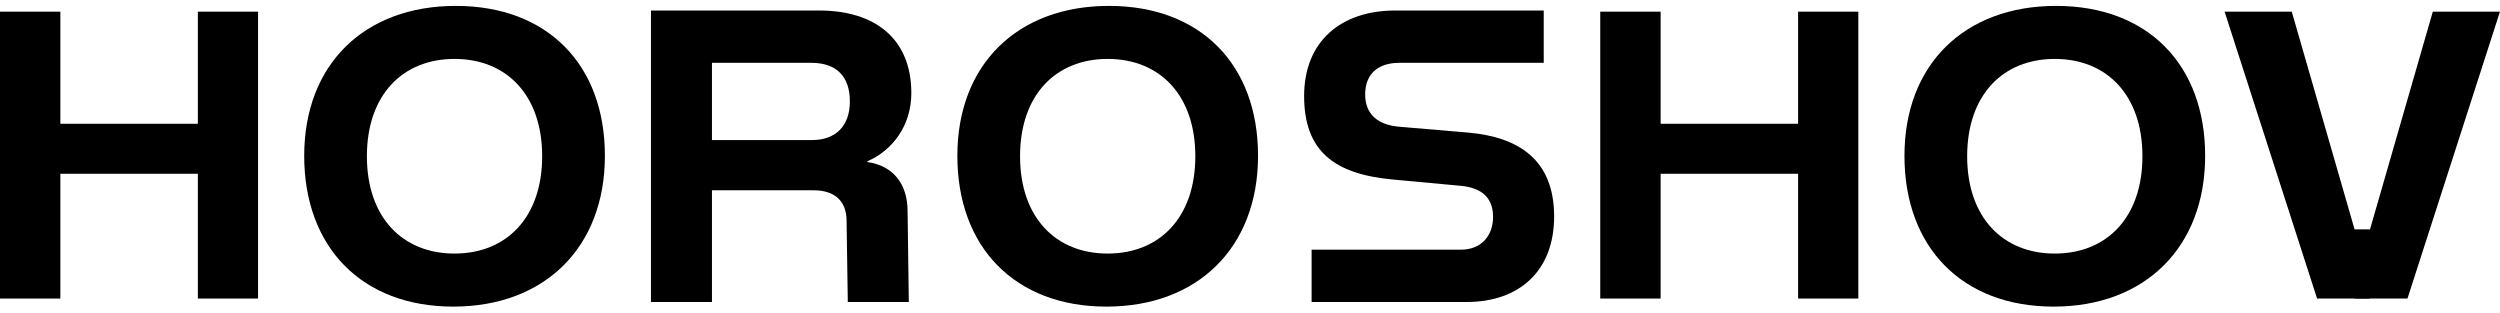
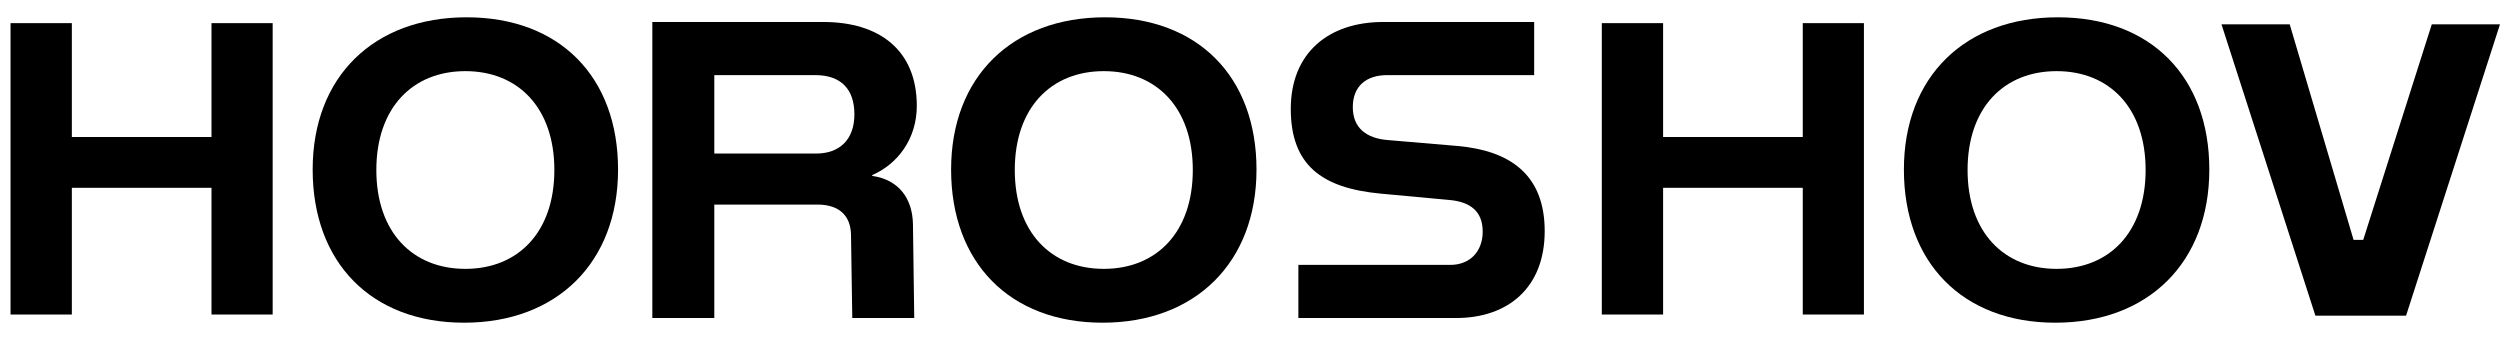
- <svg xmlns="http://www.w3.org/2000/svg" width="120" height="15" viewBox="0 0 120 15" fill="none">
-   <path d="M113.023 11.022L110.005 0.56H106.781L111.22 14.33H113.749V11.022H113.023Z" fill="black" />
-   <path d="M113.757 11.022L116.774 0.56H119.998L115.559 14.33H113.03V11.022H113.757Z" fill="black" />
-   <path d="M71.667 10.409C71.667 9.413 71.029 8.995 70.073 8.915L66.844 8.616C64.053 8.357 62.598 7.261 62.598 4.61C62.598 1.96 64.392 0.505 66.963 0.505H74.099V3.016H67.162C66.166 3.016 65.528 3.534 65.528 4.53C65.528 5.527 66.186 6.005 67.183 6.085L70.472 6.364C72.963 6.583 74.598 7.72 74.598 10.39C74.598 13.06 72.864 14.495 70.412 14.495H62.957V11.984H70.132C71.07 11.984 71.667 11.347 71.667 10.41V10.409Z" fill="black" />
-   <path d="M98.69 0.283C103.076 0.283 105.847 3.086 105.847 7.48C105.847 11.874 102.957 14.717 98.571 14.717C94.185 14.717 91.414 11.874 91.414 7.48C91.414 3.086 94.305 0.283 98.69 0.283ZM102.837 7.5C102.837 4.558 101.122 2.828 98.63 2.828C96.138 2.828 94.424 4.558 94.424 7.5C94.424 10.442 96.138 12.171 98.63 12.171C101.122 12.171 102.837 10.442 102.837 7.5Z" fill="black" />
-   <path d="M43.744 4.47C43.744 6.025 42.841 7.221 41.637 7.739V7.779C42.901 7.959 43.543 8.855 43.563 10.071L43.623 14.495H40.694L40.635 10.55C40.614 9.672 40.092 9.134 39.05 9.134H34.174V14.495H31.246V0.505H39.33C41.979 0.505 43.744 1.84 43.744 4.471V4.47ZM40.794 4.869C40.794 3.674 40.153 3.016 38.949 3.016H34.174V6.722H38.989C40.092 6.722 40.794 6.065 40.794 4.869V4.869Z" fill="black" />
-   <path d="M53.229 0.283C57.615 0.283 60.386 3.086 60.386 7.48C60.386 11.874 57.496 14.717 53.11 14.717C48.724 14.717 45.953 11.874 45.953 7.48C45.953 3.086 48.844 0.283 53.229 0.283ZM57.376 7.5C57.376 4.558 55.661 2.828 53.169 2.828C50.677 2.828 48.963 4.558 48.963 7.5C48.963 10.442 50.677 12.171 53.169 12.171C55.661 12.171 57.376 10.442 57.376 7.5Z" fill="black" />
-   <path d="M0 14.33V0.56H2.897V5.941H9.497V0.56H12.387V14.33H9.497V8.341H2.897V14.33H0Z" fill="black" />
-   <path d="M21.878 0.283C26.263 0.283 29.035 3.086 29.035 7.48C29.035 11.874 26.144 14.717 21.758 14.717C17.373 14.717 14.602 11.874 14.602 7.48C14.602 3.086 17.492 0.283 21.878 0.283ZM26.024 7.5C26.024 4.558 24.309 2.828 21.817 2.828C19.326 2.828 17.611 4.558 17.611 7.5C17.611 10.442 19.326 12.171 21.817 12.171C24.309 12.171 26.024 10.442 26.024 7.5Z" fill="black" />
-   <path d="M76.812 14.33V0.56H79.71V5.941H86.309V0.56H89.2V14.33H86.309V8.341H79.71V14.33H76.812Z" fill="black" />
+ <svg xmlns="http://www.w3.org/2000/svg" width="125" height="17" viewBox="0 0 125 17" fill="none">
+   <path d="M117.678 11.992L114.485 1.216H111.074L115.77 15.784H120.303L124.999 1.216H121.589L118.162 11.992H117.678Z" fill="black" />
+   <path d="M74.135 11.578C74.135 10.524 73.46 10.081 72.448 9.997L69.032 9.681C66.079 9.407 64.539 8.247 64.539 5.443C64.539 2.638 66.438 1.099 69.158 1.099H76.708V3.755H69.369C68.314 3.755 67.64 4.304 67.64 5.358C67.64 6.412 68.335 6.918 69.39 7.003L72.87 7.298C75.506 7.53 77.235 8.732 77.235 11.557C77.235 14.383 75.401 15.901 72.807 15.901H64.919V13.245H72.511C73.502 13.245 74.135 12.57 74.135 11.579V11.578Z" fill="black" />
+   <path d="M102.894 0.865C107.533 0.865 110.466 3.83 110.466 8.479C110.466 13.128 107.408 16.135 102.767 16.135C98.127 16.135 95.195 13.128 95.195 8.479C95.195 3.83 98.254 0.865 102.894 0.865ZM107.281 8.5C107.281 5.387 105.467 3.557 102.83 3.557C100.194 3.557 98.379 5.387 98.379 8.5C98.379 11.613 100.194 13.443 102.83 13.443C105.467 13.443 107.281 11.613 107.281 8.5Z" fill="black" />
+   <path d="M45.84 5.294C45.84 6.939 44.885 8.204 43.611 8.753V8.795C44.948 8.985 45.628 9.934 45.648 11.22L45.712 15.901H42.614L42.55 11.726C42.529 10.799 41.977 10.229 40.873 10.229H35.715V15.901H32.617V1.099H41.17C43.973 1.099 45.84 2.511 45.84 5.295V5.294ZM42.72 5.717C42.72 4.452 42.041 3.756 40.767 3.756H35.715V7.677H40.809C41.976 7.677 42.72 6.982 42.72 5.716V5.717Z" fill="black" />
+   <path d="M55.253 0.865C59.893 0.865 62.825 3.83 62.825 8.479C62.825 13.128 59.767 16.135 55.127 16.135C50.487 16.135 47.555 13.128 47.555 8.479C47.555 3.83 50.613 0.865 55.253 0.865ZM59.64 8.5C59.64 5.387 57.826 3.557 55.189 3.557C52.553 3.557 50.739 5.387 50.739 8.5C50.739 11.613 52.553 13.443 55.189 13.443C57.826 13.443 59.64 11.613 59.64 8.5Z" fill="black" />
+   <path d="M0.527 15.726V1.157H3.592V6.85H10.575V1.157H13.633V15.726H10.575V9.39H3.592V15.726H0.527Z" fill="black" />
+   <path d="M23.331 0.865C27.971 0.865 30.903 3.83 30.903 8.479C30.903 13.128 27.845 16.135 23.205 16.135C18.565 16.135 15.633 13.128 15.633 8.479C15.633 3.83 18.691 0.865 23.331 0.865ZM27.718 8.5C27.718 5.387 25.904 3.557 23.267 3.557C20.631 3.557 18.817 5.387 18.817 8.5C18.817 11.613 20.631 13.443 23.267 13.443C25.904 13.443 27.718 11.613 27.718 8.5Z" fill="black" />
+   <path d="M80.09 15.726V1.157H83.155V6.85H90.138V1.157H93.196V15.726H90.138V9.39H83.155V15.726H80.09Z" fill="black" />
</svg>
